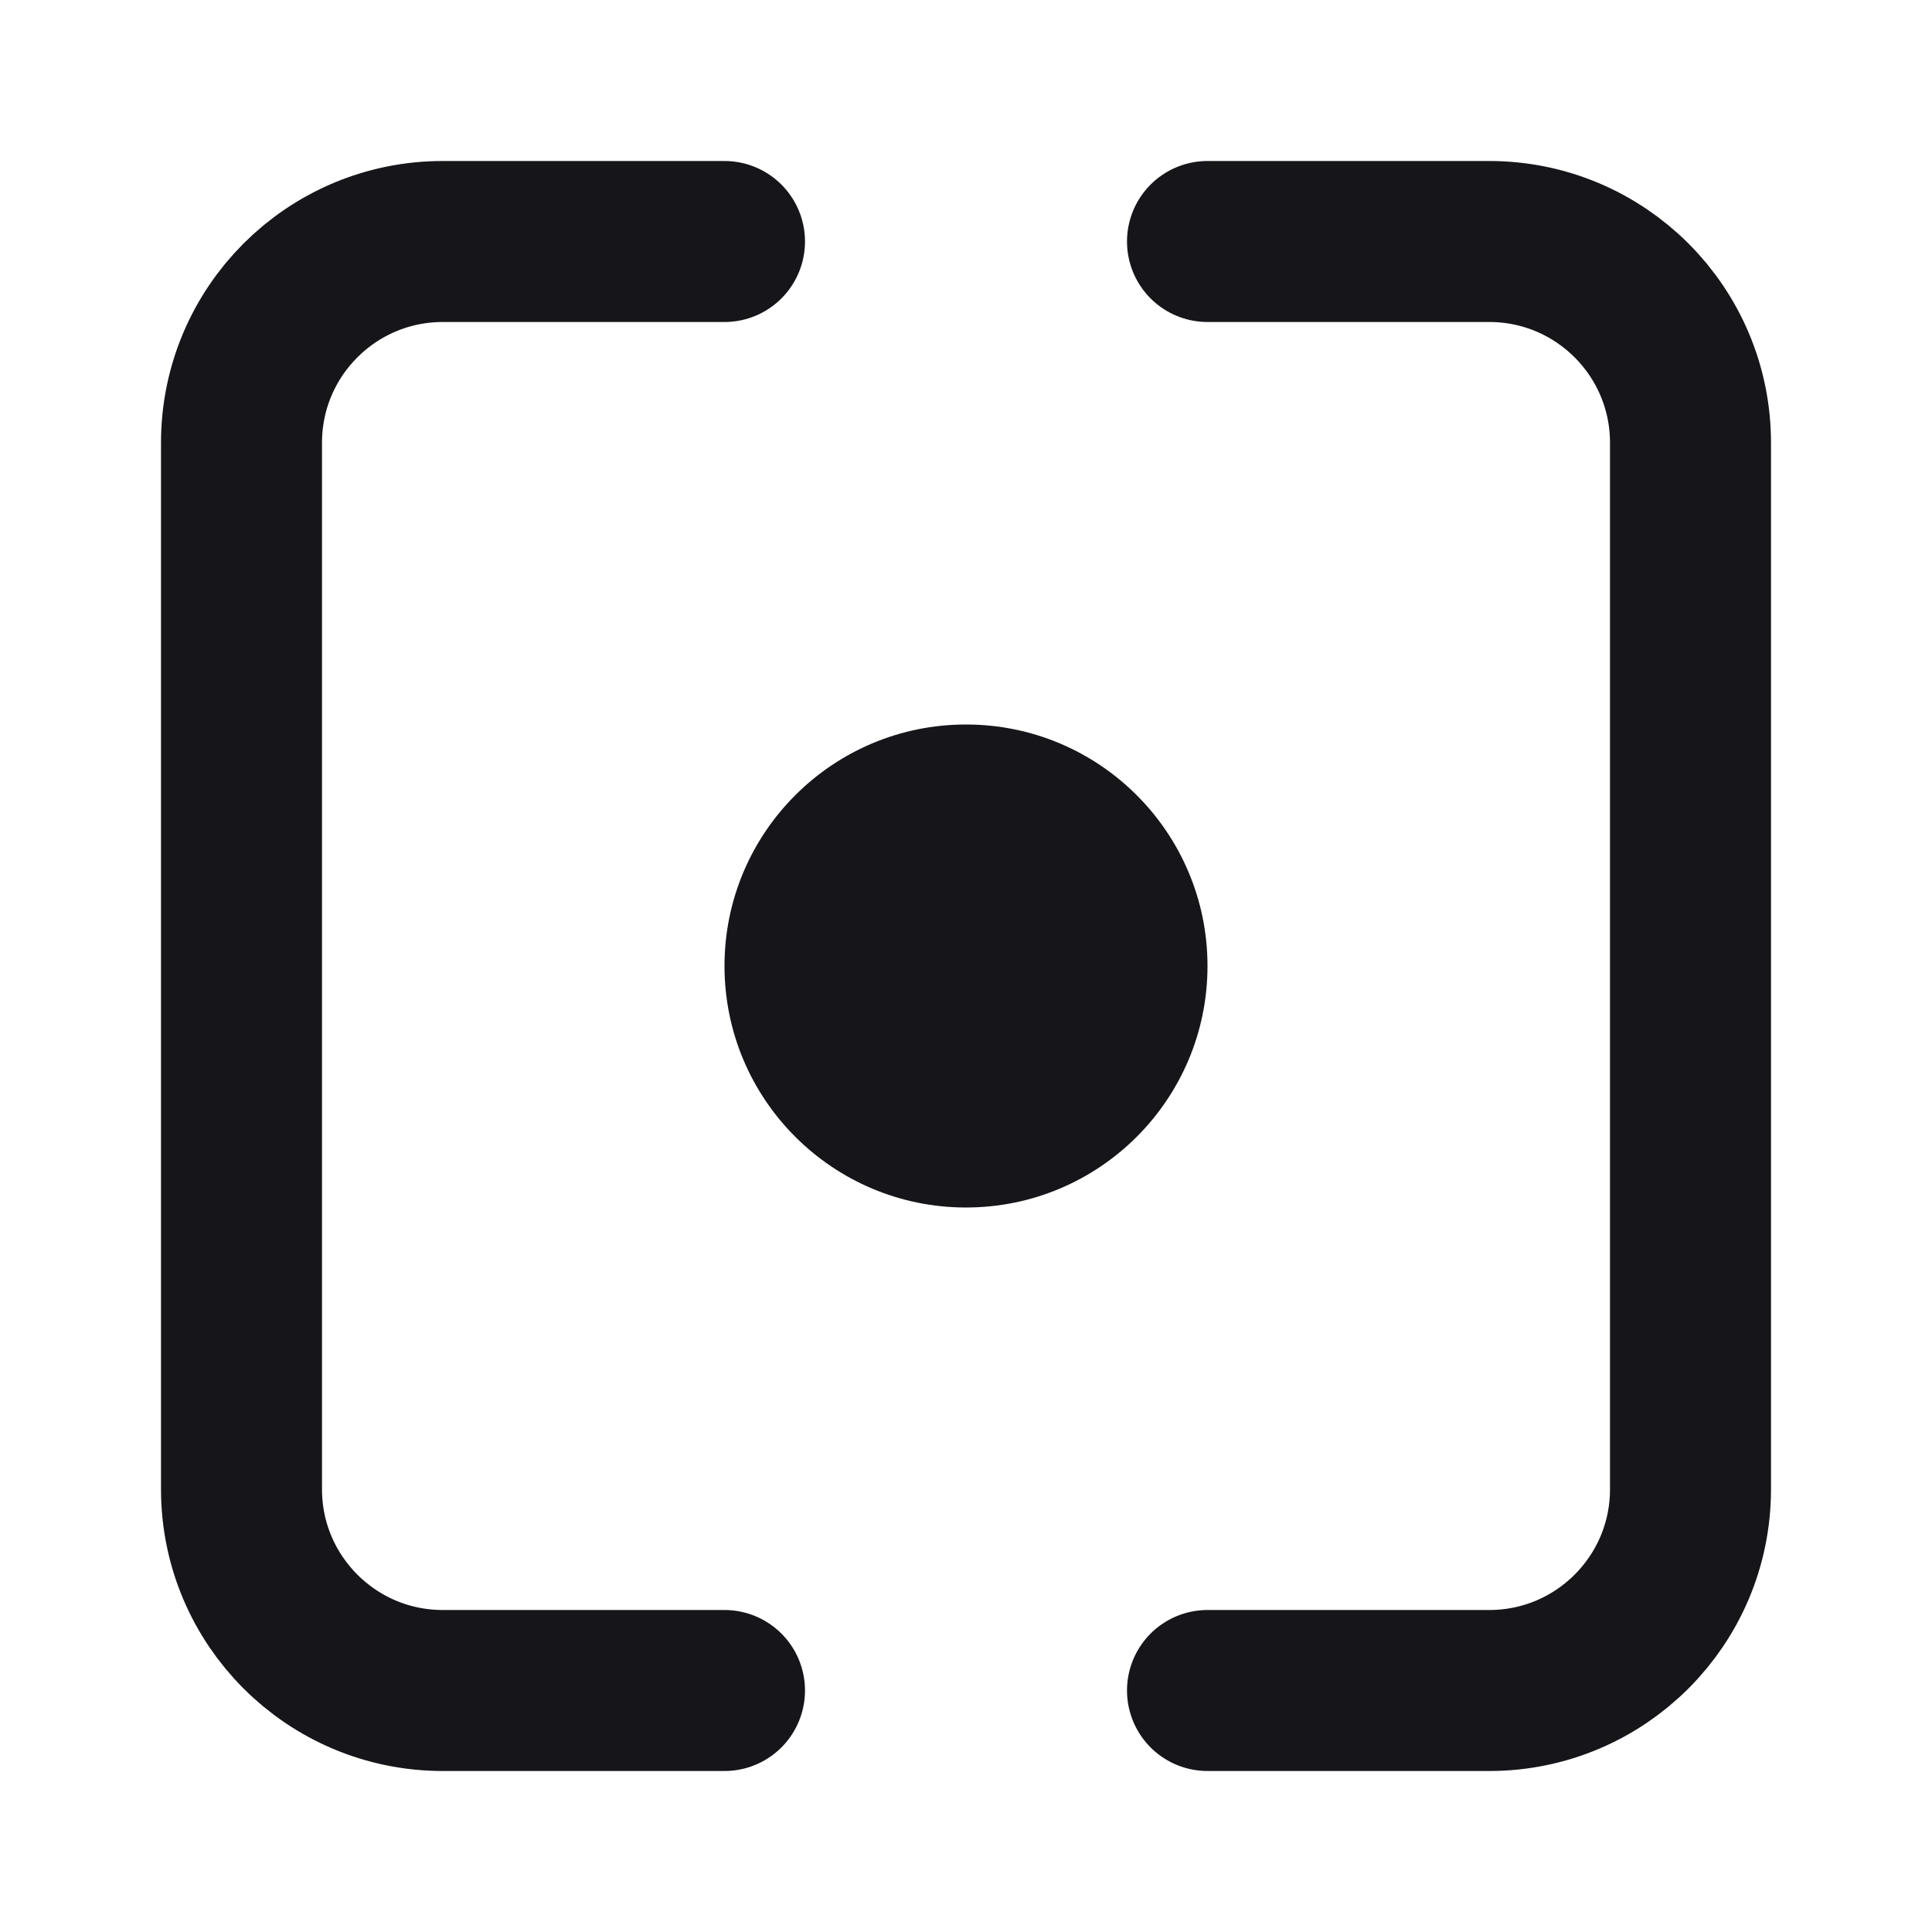
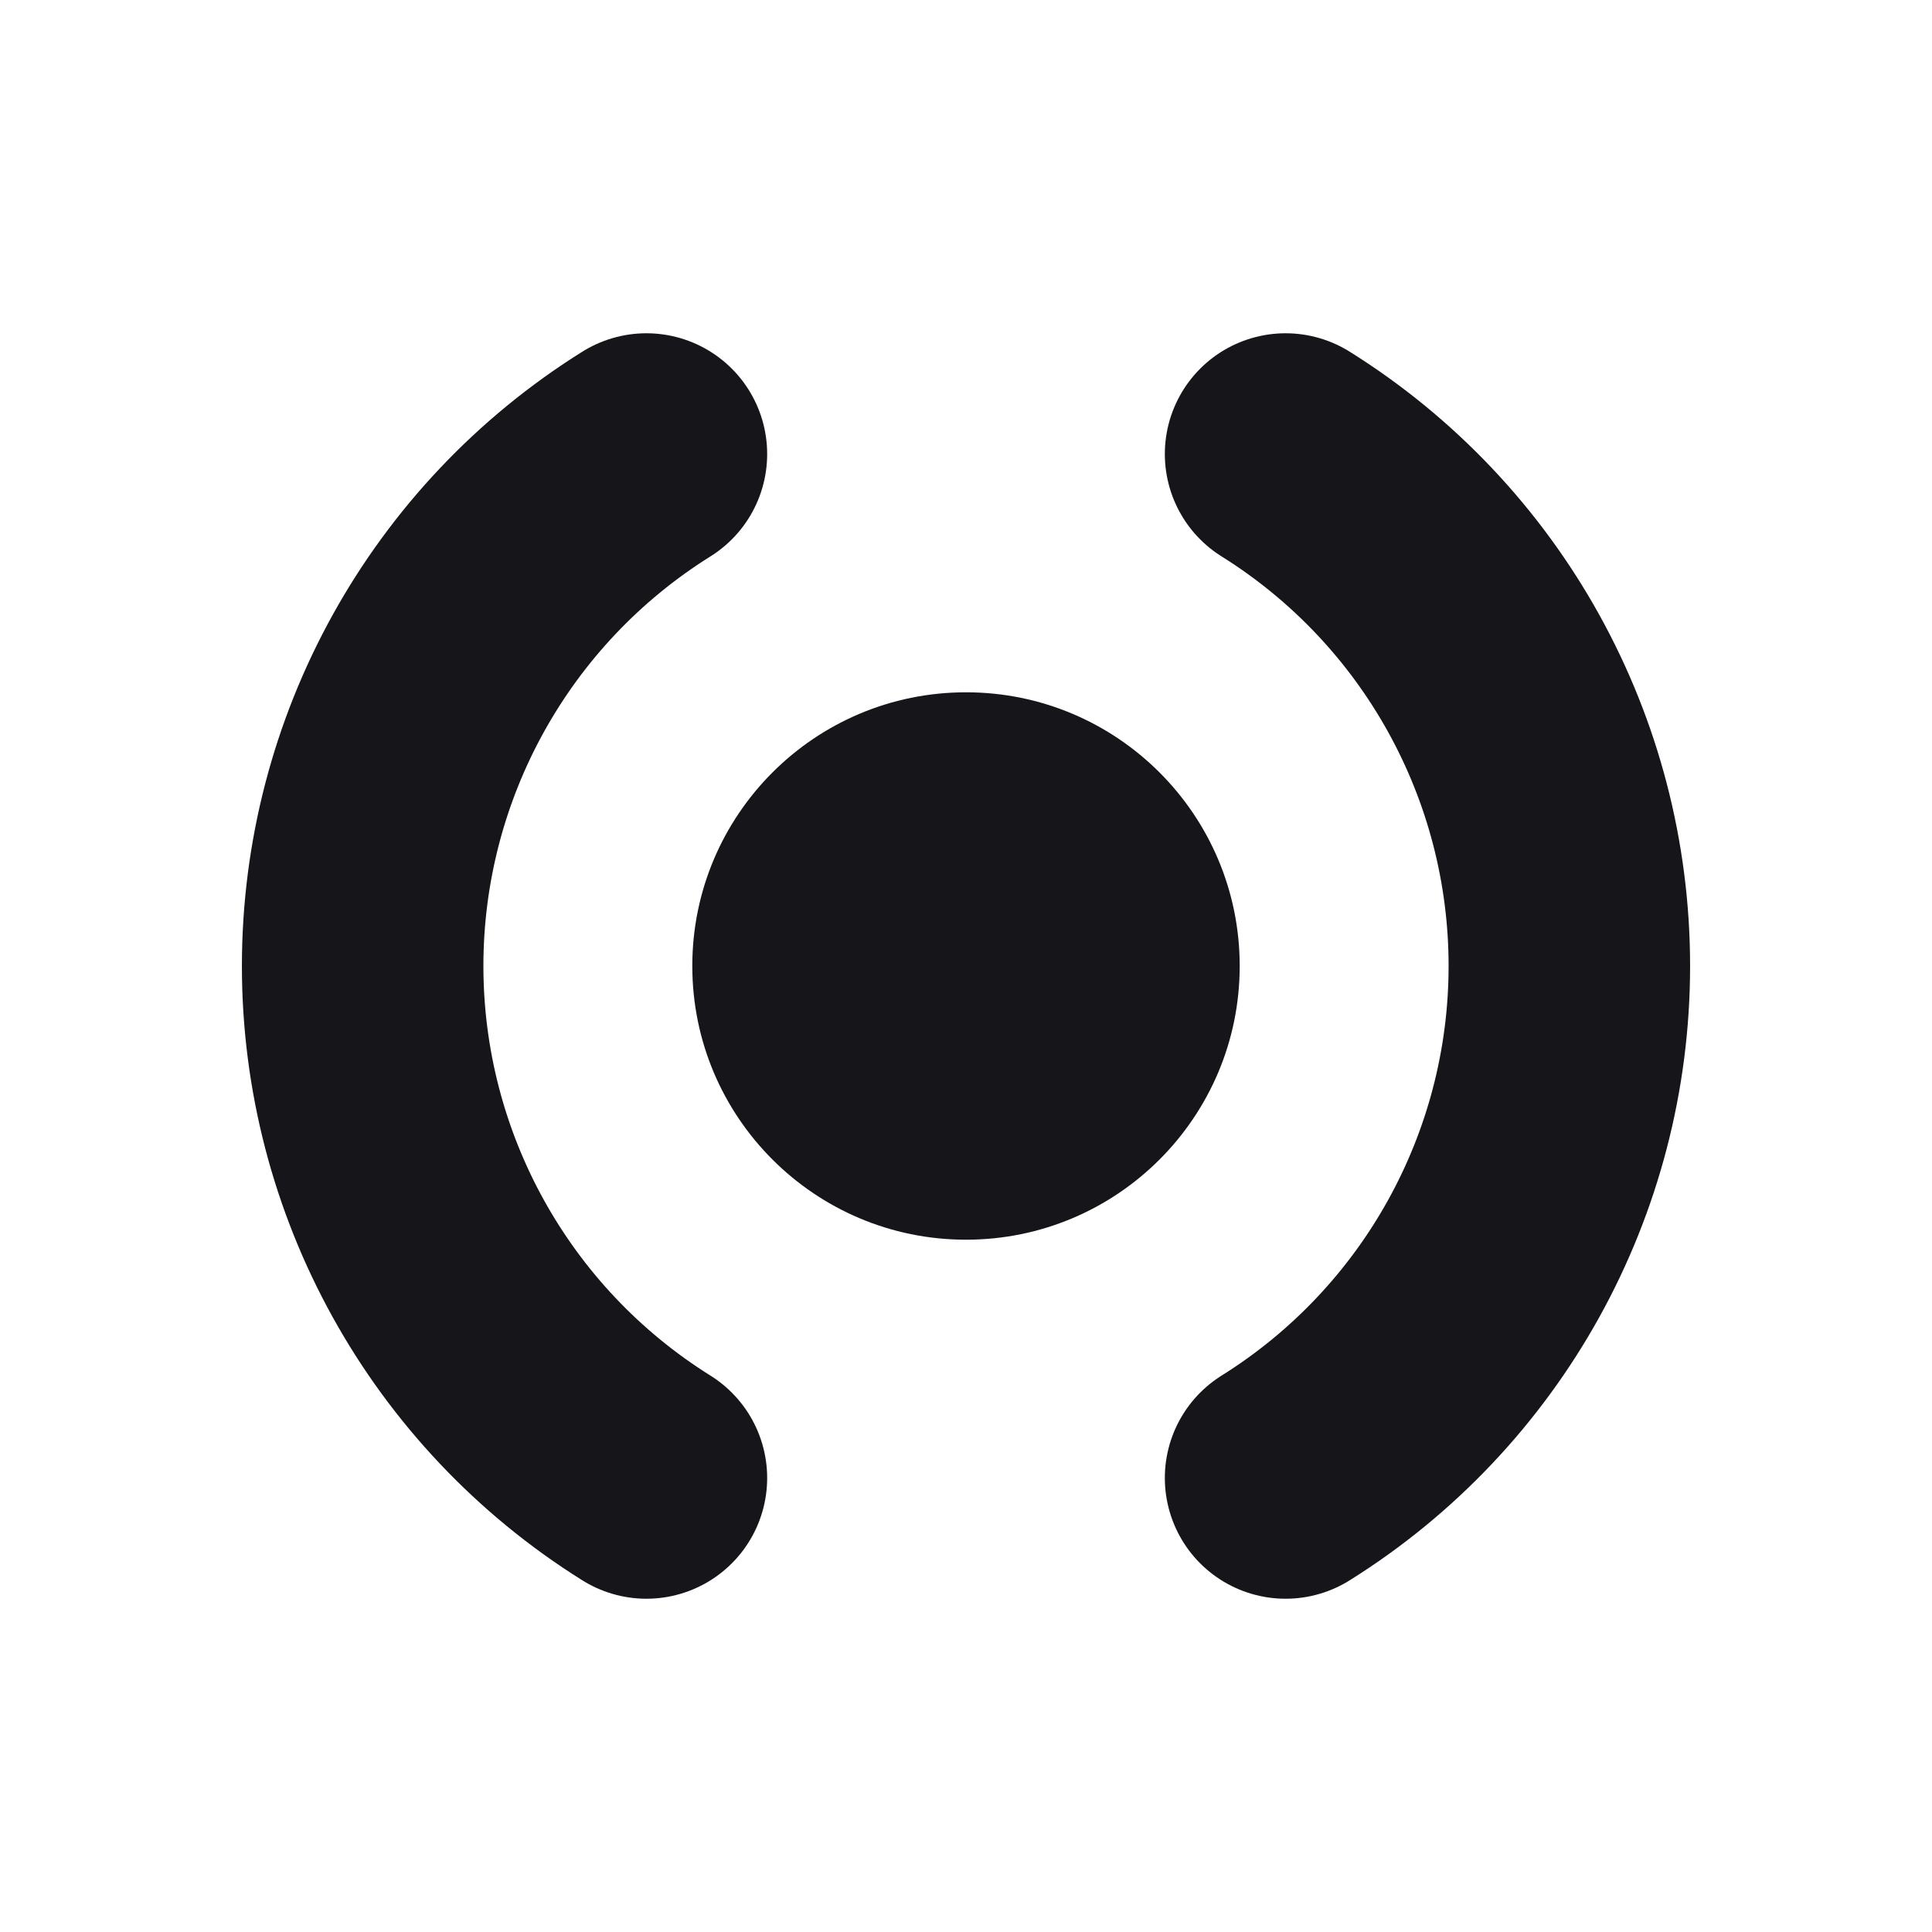
<svg xmlns="http://www.w3.org/2000/svg" viewBox="0 0 24 24" fill="none">
-   <path d="M9 3H5.5A2.5 2.5 0 0 0 3 5.5v13A2.5 2.5 0 0 0 5.5 21H9" stroke="#16161a" stroke-width="2" stroke-linecap="round" />
-   <path d="M15 3h3.5A2.5 2.5 0 0 1 21 5.5v13a2.5 2.5 0 0 1-2.5 2.5H15" stroke="#16161a" stroke-width="2" stroke-linecap="round" />
-   <circle cx="12" cy="12" r="3" fill="#16161a" />
+   <path d="M8.03 5.64A7.5 7.5 0 0 0 8.03 18.36" stroke="#16161a" stroke-width="3" stroke-linecap="round" />
+   <path d="M15.97 5.64A7.5 7.5 0 0 1 15.97 18.36" stroke="#16161a" stroke-width="3" stroke-linecap="round" />
+   <circle cx="12" cy="12" r="3.4" fill="#16161a" />
</svg>
